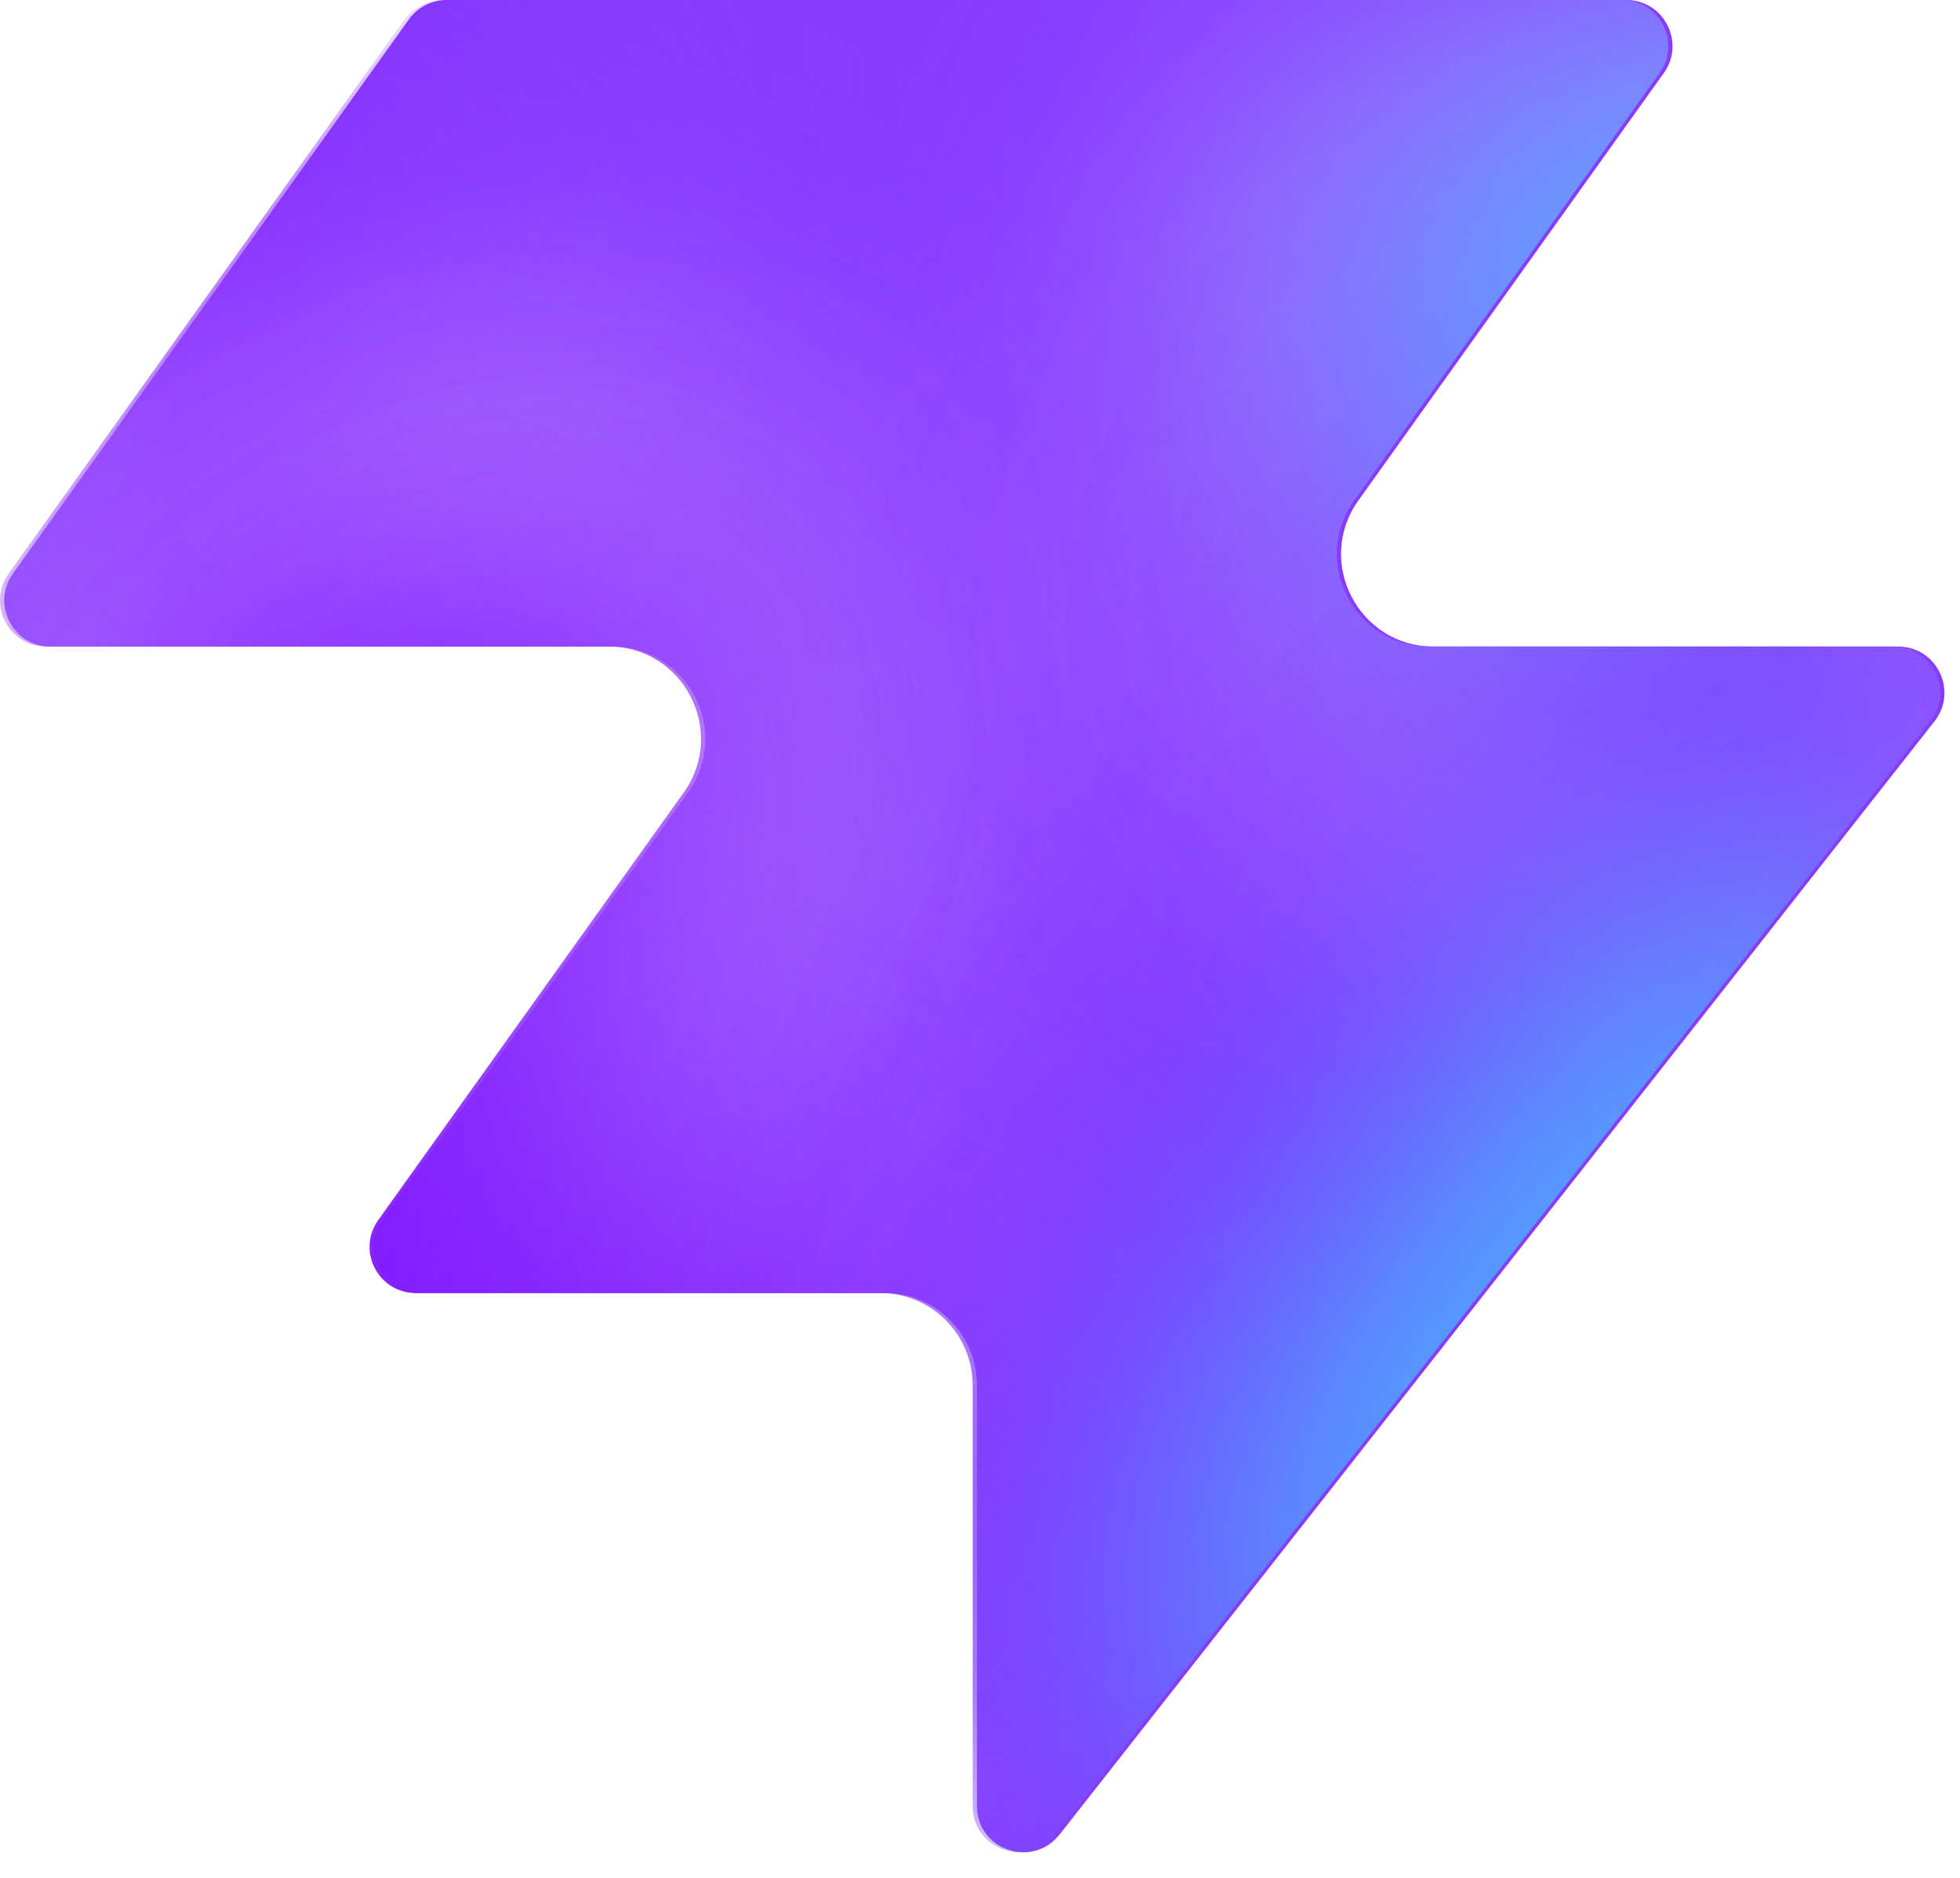
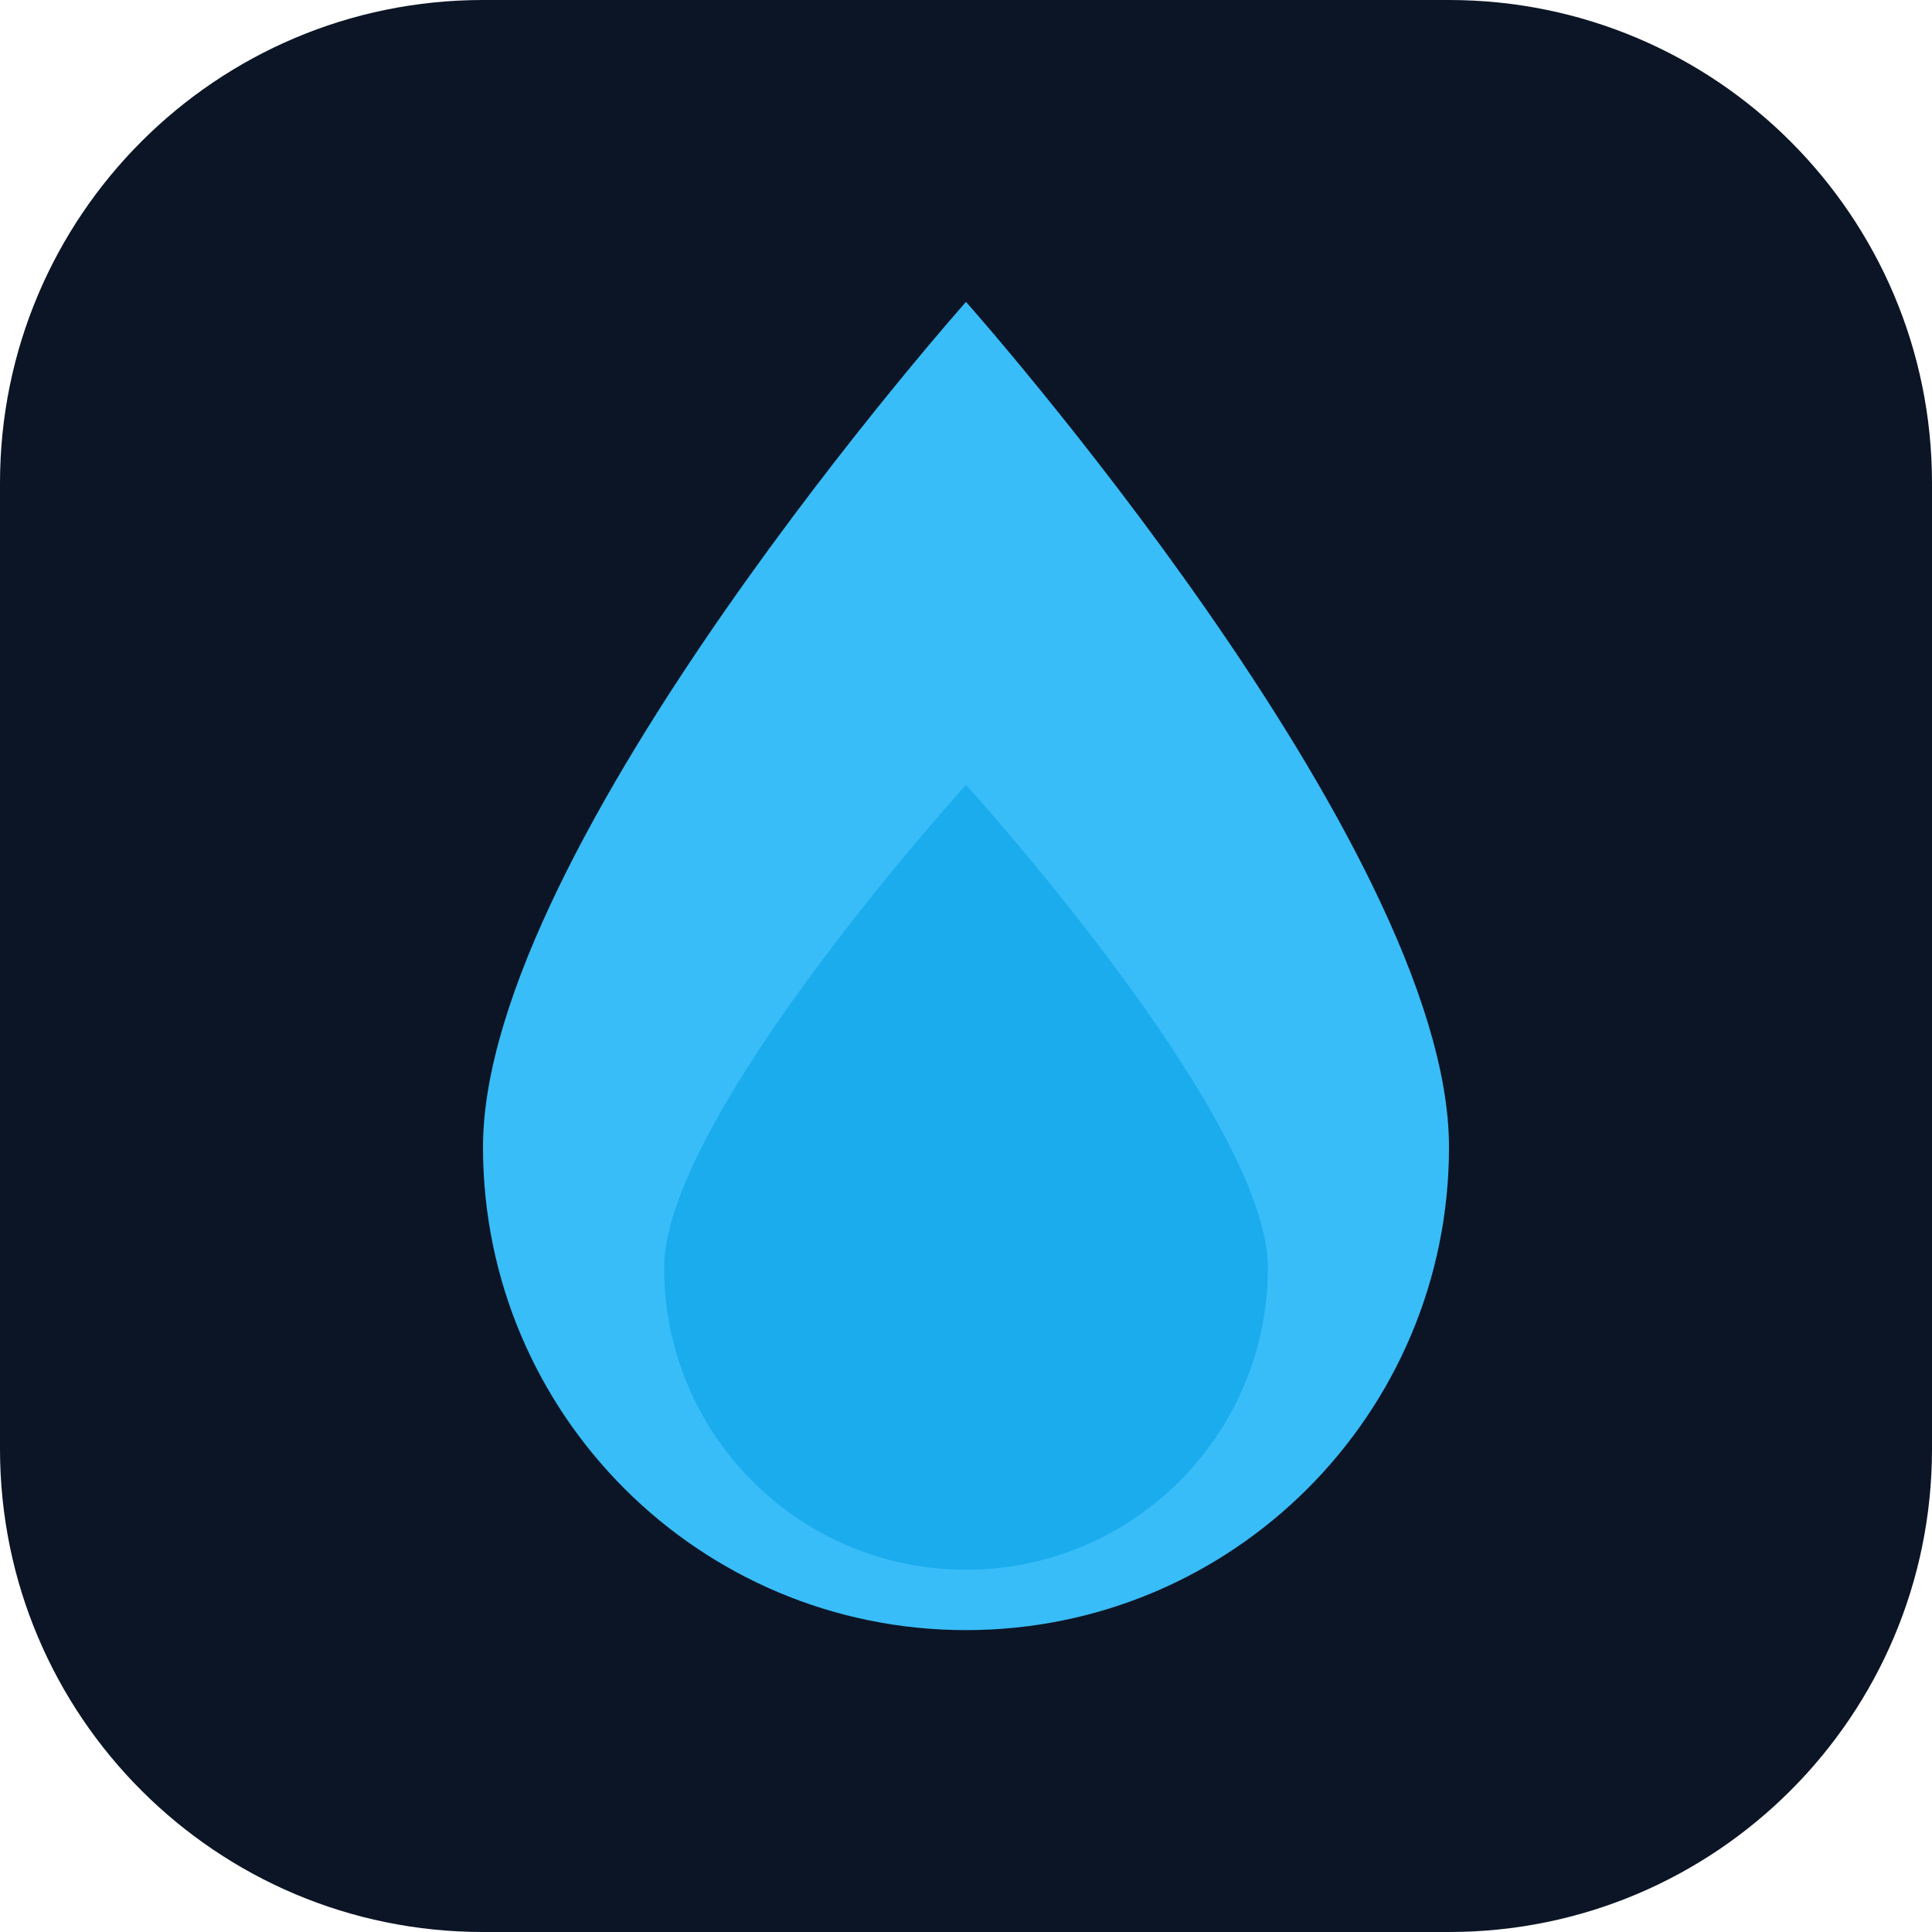
- <svg xmlns="http://www.w3.org/2000/svg" width="48" height="46" fill="none" viewBox="0 0 48 46">
-   <path fill="#863bff" d="M25.946 44.938c-.664.845-2.021.375-2.021-.698V33.937a2.26 2.26 0 0 0-2.262-2.262H10.287c-.92 0-1.456-1.04-.92-1.788l7.48-10.471c1.07-1.497 0-3.578-1.842-3.578H1.237c-.92 0-1.456-1.04-.92-1.788L10.013.474c.214-.297.556-.474.92-.474h28.894c.92 0 1.456 1.04.92 1.788l-7.48 10.471c-1.07 1.498 0 3.579 1.842 3.579h11.377c.943 0 1.473 1.088.89 1.83L25.947 44.94z" style="fill:#863bff;fill:color(display-p3 .525 .23 1);fill-opacity:1" />
-   <mask id="a" width="48" height="46" x="0" y="0" maskUnits="userSpaceOnUse" style="mask-type:alpha">
-     <path fill="#000" d="M25.842 44.938c-.664.844-2.021.375-2.021-.698V33.937a2.26 2.26 0 0 0-2.262-2.262H10.183c-.92 0-1.456-1.04-.92-1.788l7.48-10.471c1.07-1.498 0-3.579-1.842-3.579H1.133c-.92 0-1.456-1.04-.92-1.787L9.91.473c.214-.297.556-.474.92-.474h28.894c.92 0 1.456 1.04.92 1.788l-7.48 10.471c-1.07 1.498 0 3.578 1.842 3.578h11.377c.943 0 1.473 1.088.89 1.832L25.843 44.94z" style="fill:#000;fill-opacity:1" />
-   </mask>
-   <g mask="url(#a)">
-     <g filter="url(#b)">
-       <ellipse cx="5.508" cy="14.704" fill="#ede6ff" rx="5.508" ry="14.704" style="fill:#ede6ff;fill:color(display-p3 .927 .903 1);fill-opacity:1" transform="matrix(.00324 1 1 -.00324 -4.47 31.516)" />
-     </g>
-     <g filter="url(#c)">
-       <ellipse cx="10.399" cy="29.851" fill="#ede6ff" rx="10.399" ry="29.851" style="fill:#ede6ff;fill:color(display-p3 .927 .903 1);fill-opacity:1" transform="matrix(.00324 1 1 -.00324 -39.328 7.883)" />
-     </g>
-     <g filter="url(#d)">
-       <ellipse cx="5.508" cy="30.487" fill="#7e14ff" rx="5.508" ry="30.487" style="fill:#7e14ff;fill:color(display-p3 .492 .077 1);fill-opacity:1" transform="rotate(89.814 -25.913 -14.639)scale(1 -1)" />
-     </g>
-     <g filter="url(#e)">
-       <ellipse cx="5.508" cy="30.599" fill="#7e14ff" rx="5.508" ry="30.599" style="fill:#7e14ff;fill:color(display-p3 .492 .077 1);fill-opacity:1" transform="rotate(89.814 -32.644 -3.334)scale(1 -1)" />
-     </g>
-     <g filter="url(#f)">
-       <ellipse cx="5.508" cy="30.599" fill="#7e14ff" rx="5.508" ry="30.599" style="fill:#7e14ff;fill:color(display-p3 .492 .077 1);fill-opacity:1" transform="matrix(.00324 1 1 -.00324 -34.34 30.47)" />
-     </g>
-     <g filter="url(#g)">
-       <ellipse cx="14.072" cy="22.078" fill="#ede6ff" rx="14.072" ry="22.078" style="fill:#ede6ff;fill:color(display-p3 .927 .903 1);fill-opacity:1" transform="rotate(93.35 24.506 48.493)scale(-1 1)" />
-     </g>
-     <g filter="url(#h)">
-       <ellipse cx="3.47" cy="21.501" fill="#7e14ff" rx="3.47" ry="21.501" style="fill:#7e14ff;fill:color(display-p3 .492 .077 1);fill-opacity:1" transform="rotate(89.009 28.708 47.59)scale(-1 1)" />
-     </g>
-     <g filter="url(#i)">
-       <ellipse cx="3.47" cy="21.501" fill="#7e14ff" rx="3.47" ry="21.501" style="fill:#7e14ff;fill:color(display-p3 .492 .077 1);fill-opacity:1" transform="rotate(89.009 28.708 47.59)scale(-1 1)" />
-     </g>
-     <g filter="url(#j)">
-       <ellipse cx=".387" cy="8.972" fill="#7e14ff" rx="4.407" ry="29.108" style="fill:#7e14ff;fill:color(display-p3 .492 .077 1);fill-opacity:1" transform="rotate(39.51 .387 8.972)" />
-     </g>
-     <g filter="url(#k)">
-       <ellipse cx="47.523" cy="-6.092" fill="#7e14ff" rx="4.407" ry="29.108" style="fill:#7e14ff;fill:color(display-p3 .492 .077 1);fill-opacity:1" transform="rotate(37.892 47.523 -6.092)" />
-     </g>
-     <g filter="url(#l)">
-       <ellipse cx="41.412" cy="6.333" fill="#47bfff" rx="5.971" ry="9.665" style="fill:#47bfff;fill:color(display-p3 .28 .748 1);fill-opacity:1" transform="rotate(37.892 41.412 6.333)" />
-     </g>
-     <g filter="url(#m)">
-       <ellipse cx="-1.879" cy="38.332" fill="#7e14ff" rx="4.407" ry="29.108" style="fill:#7e14ff;fill:color(display-p3 .492 .077 1);fill-opacity:1" transform="rotate(37.892 -1.88 38.332)" />
-     </g>
-     <g filter="url(#n)">
-       <ellipse cx="-1.879" cy="38.332" fill="#7e14ff" rx="4.407" ry="29.108" style="fill:#7e14ff;fill:color(display-p3 .492 .077 1);fill-opacity:1" transform="rotate(37.892 -1.88 38.332)" />
-     </g>
-     <g filter="url(#o)">
-       <ellipse cx="35.651" cy="29.907" fill="#7e14ff" rx="4.407" ry="29.108" style="fill:#7e14ff;fill:color(display-p3 .492 .077 1);fill-opacity:1" transform="rotate(37.892 35.651 29.907)" />
-     </g>
-     <g filter="url(#p)">
-       <ellipse cx="38.418" cy="32.4" fill="#47bfff" rx="5.971" ry="15.297" style="fill:#47bfff;fill:color(display-p3 .28 .748 1);fill-opacity:1" transform="rotate(37.892 38.418 32.4)" />
-     </g>
-   </g>
-   <defs>
-     <filter id="b" width="60.045" height="41.654" x="-19.77" y="16.149" color-interpolation-filters="sRGB" filterUnits="userSpaceOnUse">
-       <feFlood flood-opacity="0" result="BackgroundImageFix" />
-       <feBlend in="SourceGraphic" in2="BackgroundImageFix" result="shape" />
-       <feGaussianBlur result="effect1_foregroundBlur_2002_17158" stdDeviation="7.659" />
-     </filter>
-     <filter id="c" width="90.34" height="51.437" x="-54.613" y="-7.533" color-interpolation-filters="sRGB" filterUnits="userSpaceOnUse">
-       <feFlood flood-opacity="0" result="BackgroundImageFix" />
-       <feBlend in="SourceGraphic" in2="BackgroundImageFix" result="shape" />
-       <feGaussianBlur result="effect1_foregroundBlur_2002_17158" stdDeviation="7.659" />
-     </filter>
-     <filter id="d" width="79.355" height="29.4" x="-49.64" y="2.03" color-interpolation-filters="sRGB" filterUnits="userSpaceOnUse">
-       <feFlood flood-opacity="0" result="BackgroundImageFix" />
-       <feBlend in="SourceGraphic" in2="BackgroundImageFix" result="shape" />
-       <feGaussianBlur result="effect1_foregroundBlur_2002_17158" stdDeviation="4.596" />
-     </filter>
-     <filter id="e" width="79.579" height="29.4" x="-45.045" y="20.029" color-interpolation-filters="sRGB" filterUnits="userSpaceOnUse">
-       <feFlood flood-opacity="0" result="BackgroundImageFix" />
-       <feBlend in="SourceGraphic" in2="BackgroundImageFix" result="shape" />
-       <feGaussianBlur result="effect1_foregroundBlur_2002_17158" stdDeviation="4.596" />
-     </filter>
-     <filter id="f" width="79.579" height="29.4" x="-43.513" y="21.178" color-interpolation-filters="sRGB" filterUnits="userSpaceOnUse">
-       <feFlood flood-opacity="0" result="BackgroundImageFix" />
-       <feBlend in="SourceGraphic" in2="BackgroundImageFix" result="shape" />
-       <feGaussianBlur result="effect1_foregroundBlur_2002_17158" stdDeviation="4.596" />
-     </filter>
-     <filter id="g" width="74.749" height="58.852" x="15.756" y="-17.901" color-interpolation-filters="sRGB" filterUnits="userSpaceOnUse">
-       <feFlood flood-opacity="0" result="BackgroundImageFix" />
-       <feBlend in="SourceGraphic" in2="BackgroundImageFix" result="shape" />
-       <feGaussianBlur result="effect1_foregroundBlur_2002_17158" stdDeviation="7.659" />
-     </filter>
-     <filter id="h" width="61.377" height="25.362" x="23.548" y="2.284" color-interpolation-filters="sRGB" filterUnits="userSpaceOnUse">
-       <feFlood flood-opacity="0" result="BackgroundImageFix" />
-       <feBlend in="SourceGraphic" in2="BackgroundImageFix" result="shape" />
-       <feGaussianBlur result="effect1_foregroundBlur_2002_17158" stdDeviation="4.596" />
-     </filter>
-     <filter id="i" width="61.377" height="25.362" x="23.548" y="2.284" color-interpolation-filters="sRGB" filterUnits="userSpaceOnUse">
-       <feFlood flood-opacity="0" result="BackgroundImageFix" />
-       <feBlend in="SourceGraphic" in2="BackgroundImageFix" result="shape" />
-       <feGaussianBlur result="effect1_foregroundBlur_2002_17158" stdDeviation="4.596" />
-     </filter>
-     <filter id="j" width="56.045" height="63.649" x="-27.636" y="-22.853" color-interpolation-filters="sRGB" filterUnits="userSpaceOnUse">
-       <feFlood flood-opacity="0" result="BackgroundImageFix" />
-       <feBlend in="SourceGraphic" in2="BackgroundImageFix" result="shape" />
-       <feGaussianBlur result="effect1_foregroundBlur_2002_17158" stdDeviation="4.596" />
-     </filter>
-     <filter id="k" width="54.814" height="64.646" x="20.116" y="-38.415" color-interpolation-filters="sRGB" filterUnits="userSpaceOnUse">
-       <feFlood flood-opacity="0" result="BackgroundImageFix" />
-       <feBlend in="SourceGraphic" in2="BackgroundImageFix" result="shape" />
-       <feGaussianBlur result="effect1_foregroundBlur_2002_17158" stdDeviation="4.596" />
-     </filter>
-     <filter id="l" width="33.541" height="35.313" x="24.641" y="-11.323" color-interpolation-filters="sRGB" filterUnits="userSpaceOnUse">
-       <feFlood flood-opacity="0" result="BackgroundImageFix" />
-       <feBlend in="SourceGraphic" in2="BackgroundImageFix" result="shape" />
-       <feGaussianBlur result="effect1_foregroundBlur_2002_17158" stdDeviation="4.596" />
-     </filter>
-     <filter id="m" width="54.814" height="64.646" x="-29.286" y="6.009" color-interpolation-filters="sRGB" filterUnits="userSpaceOnUse">
-       <feFlood flood-opacity="0" result="BackgroundImageFix" />
-       <feBlend in="SourceGraphic" in2="BackgroundImageFix" result="shape" />
-       <feGaussianBlur result="effect1_foregroundBlur_2002_17158" stdDeviation="4.596" />
-     </filter>
-     <filter id="n" width="54.814" height="64.646" x="-29.286" y="6.009" color-interpolation-filters="sRGB" filterUnits="userSpaceOnUse">
-       <feFlood flood-opacity="0" result="BackgroundImageFix" />
-       <feBlend in="SourceGraphic" in2="BackgroundImageFix" result="shape" />
-       <feGaussianBlur result="effect1_foregroundBlur_2002_17158" stdDeviation="4.596" />
-     </filter>
-     <filter id="o" width="54.814" height="64.646" x="8.244" y="-2.416" color-interpolation-filters="sRGB" filterUnits="userSpaceOnUse">
-       <feFlood flood-opacity="0" result="BackgroundImageFix" />
-       <feBlend in="SourceGraphic" in2="BackgroundImageFix" result="shape" />
-       <feGaussianBlur result="effect1_foregroundBlur_2002_17158" stdDeviation="4.596" />
-     </filter>
-     <filter id="p" width="39.409" height="43.623" x="18.713" y="10.588" color-interpolation-filters="sRGB" filterUnits="userSpaceOnUse">
-       <feFlood flood-opacity="0" result="BackgroundImageFix" />
-       <feBlend in="SourceGraphic" in2="BackgroundImageFix" result="shape" />
-       <feGaussianBlur result="effect1_foregroundBlur_2002_17158" stdDeviation="4.596" />
-     </filter>
-   </defs>
+ <svg xmlns="http://www.w3.org/2000/svg" viewBox="0 0 32 32" fill="none">
+   <rect width="32" height="32" rx="8" fill="#0c1526" />
+   <path d="M16 5C16 5 8 14 8 19a8 8 0 0016 0c0-5-8-14-8-14z" fill="#38bdf8" />
+   <path d="M16 13C16 13 11 18.5 11 21a5 5 0 0010 0c0-2.5-5-8-5-8z" fill="#0ea5e9" opacity="0.7" />
</svg>
